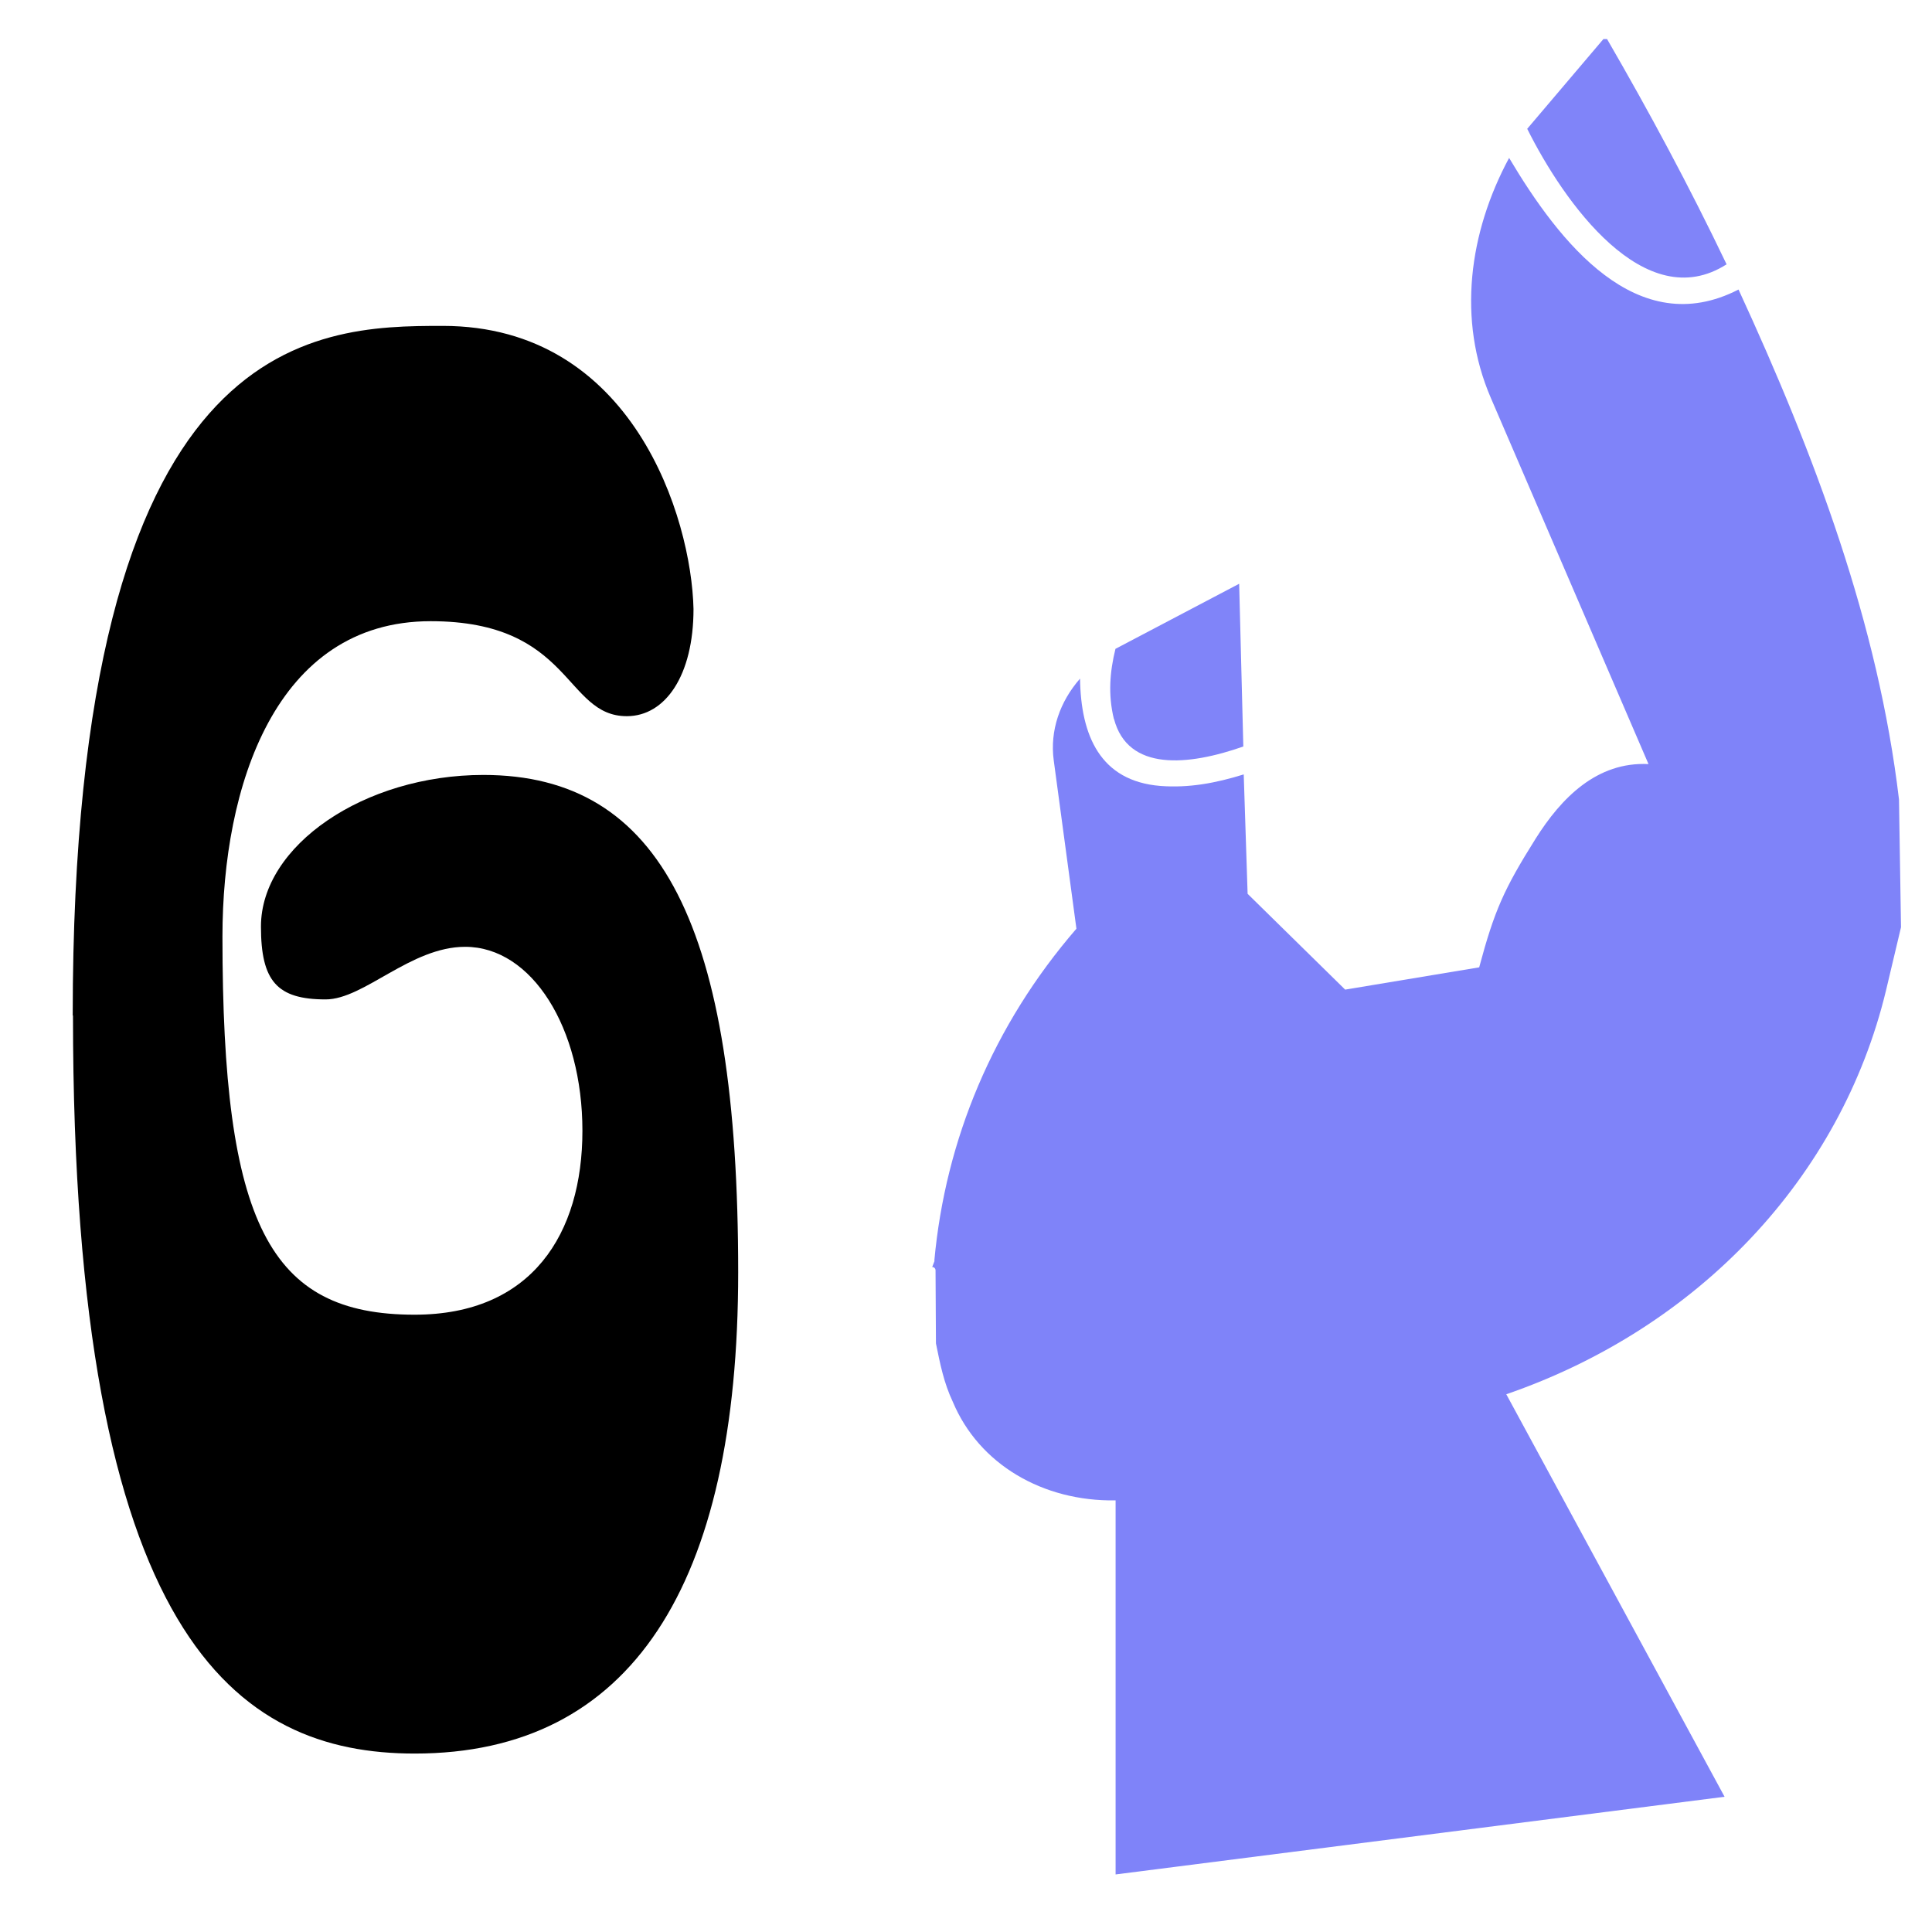
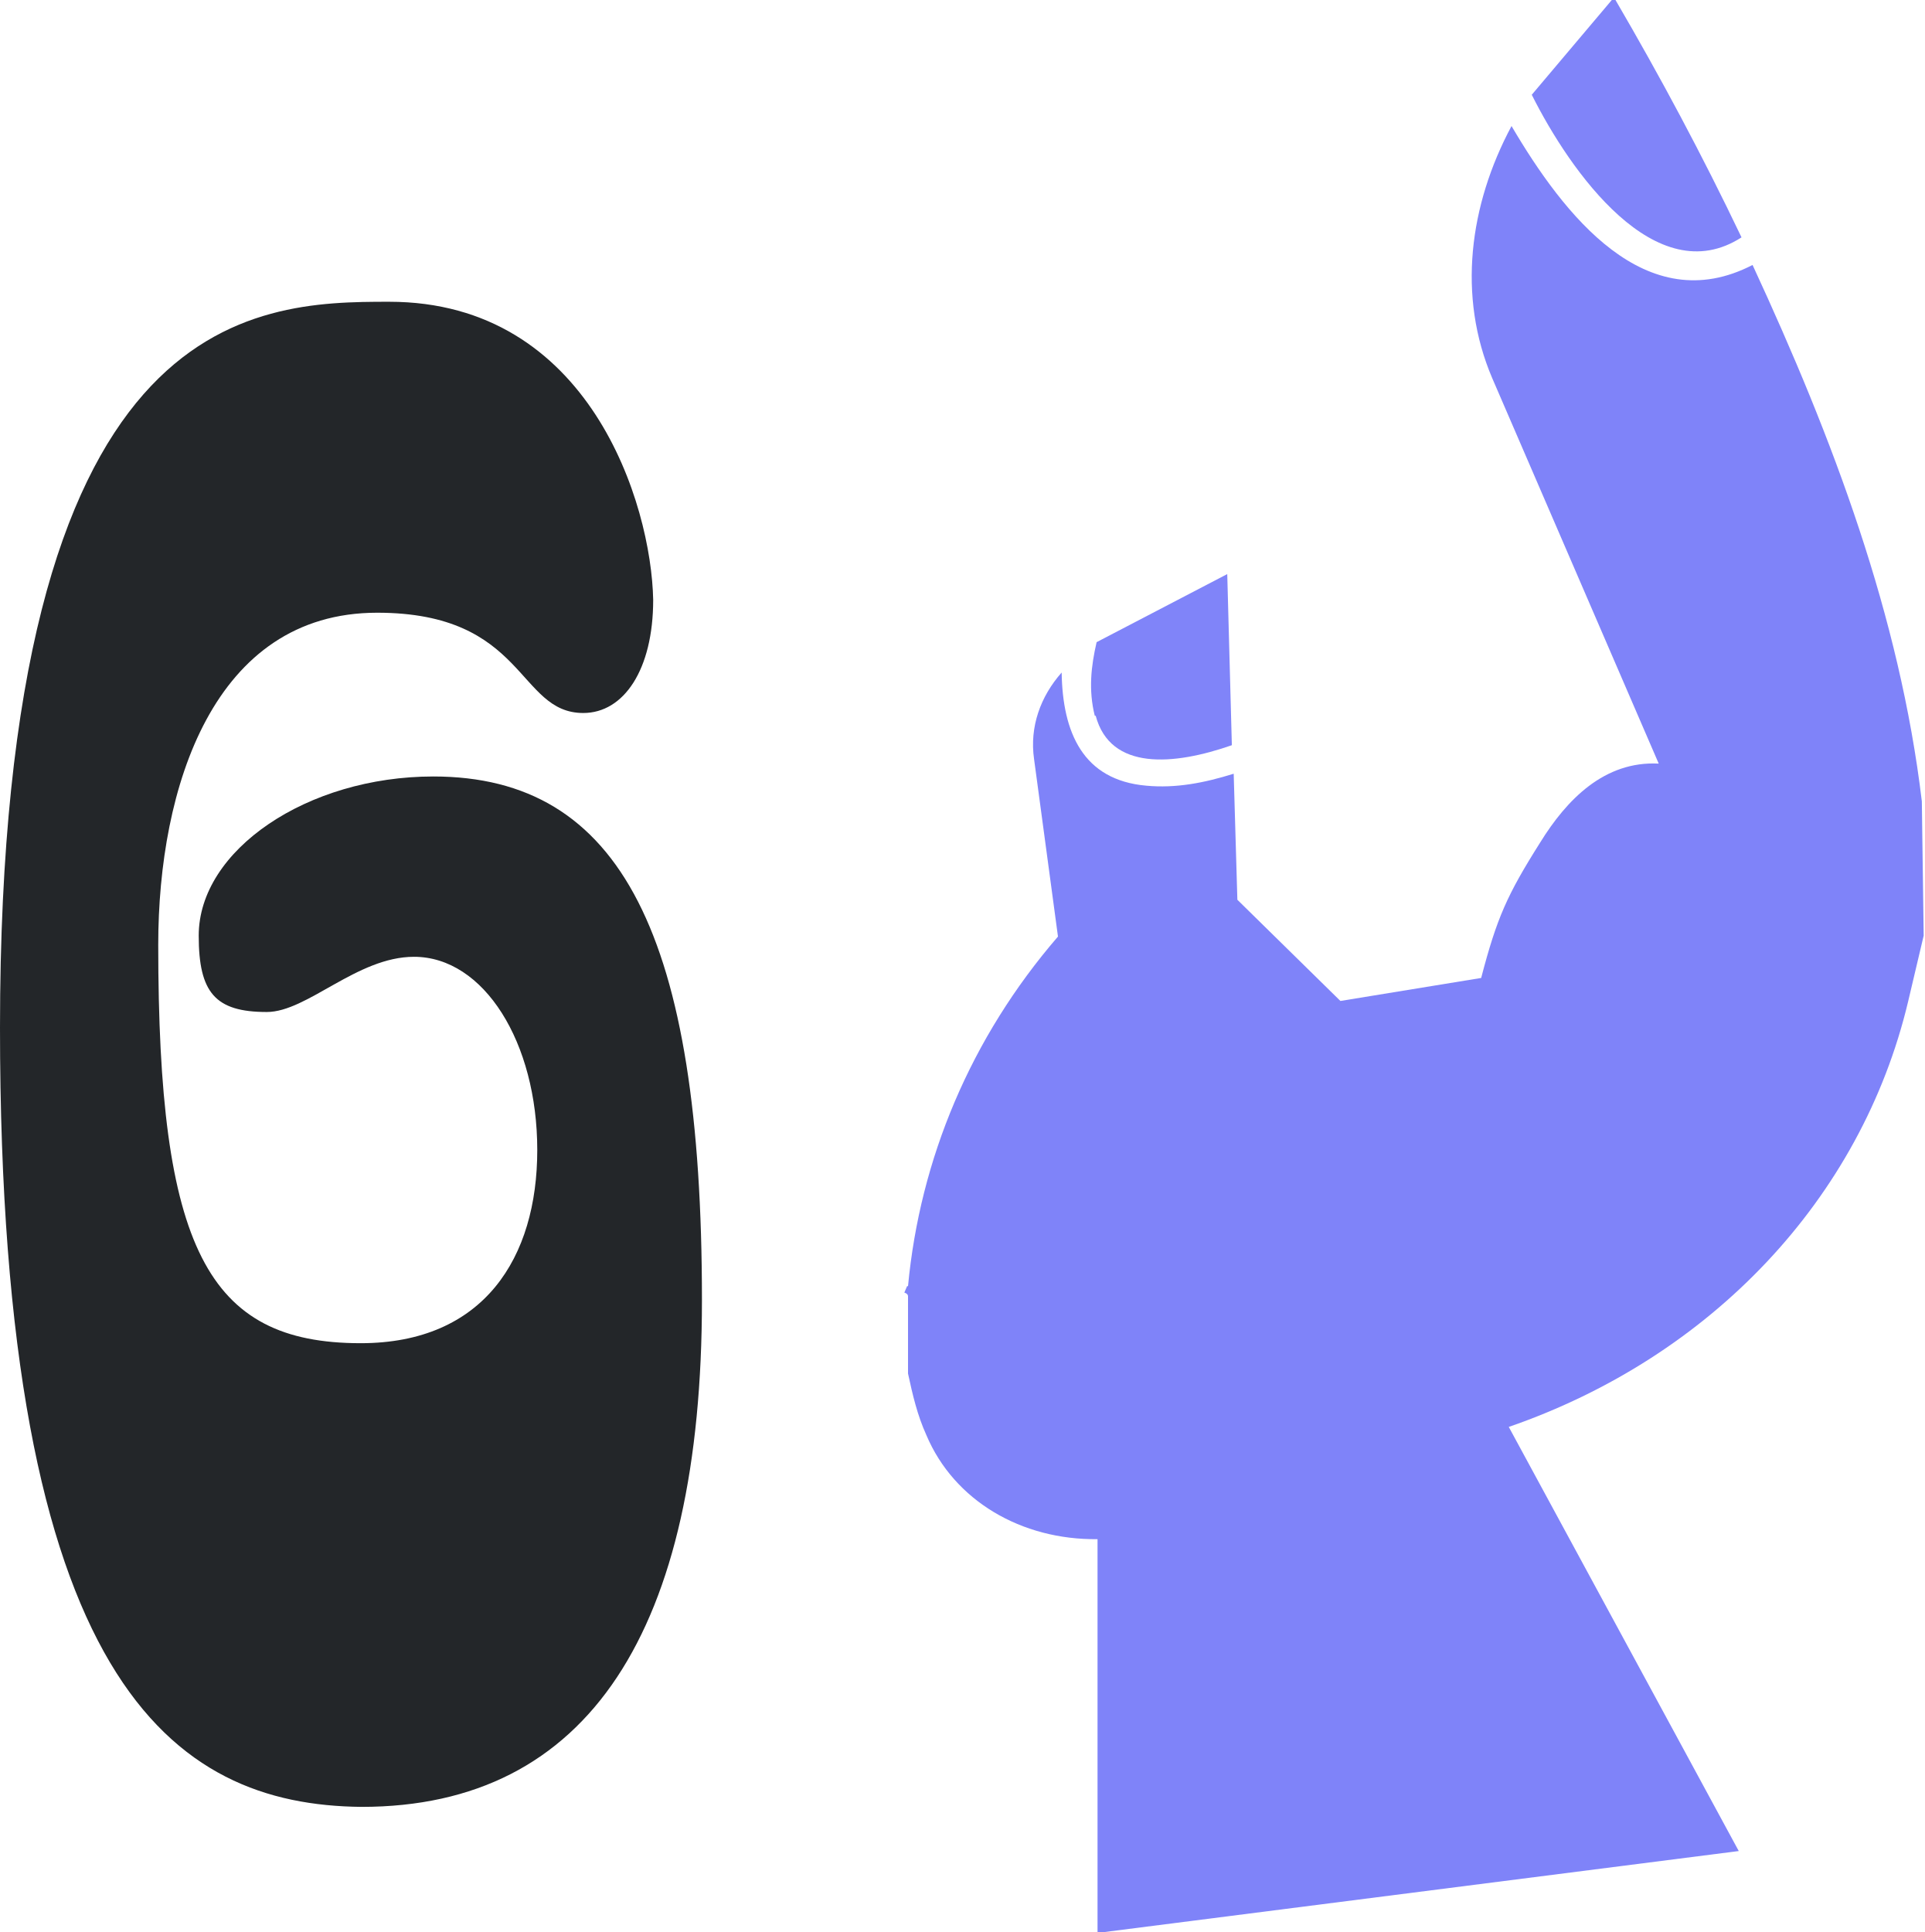
- <svg xmlns="http://www.w3.org/2000/svg" id="Layer_1" data-name="Layer 1" viewBox="0 0 144 144">
+ <svg xmlns="http://www.w3.org/2000/svg" id="Layer_2" data-name="Layer 2" viewBox="0 0 20.92 21">
  <defs>
    <style>
      .cls-1 {
        fill: #8084f9;
      }

      .cls-2 {
        fill: #7f83f9;
      }
+ 
+       .cls-3 {
+         fill: #232629;
+       }
    </style>
  </defs>
-   <g>
-     <path class="cls-1" d="M119.78,2.91h-.27s-5.68,6.69-5.68,6.69c2.73,5.48,8.77,14,14.86,10.1-2.8-5.85-5.76-11.35-8.91-16.79Z" />
+   <g id="Layer_1-2" data-name="Layer 1">
    <g>
-       <path class="cls-2" d="M69.66,93.97l-.18.47c.11-.01.25.08.25.25l.03,5.44c.31,1.52.59,2.95,1.26,4.36,1.95,4.65,6.71,7.43,12.13,7.34v27.88s45.39-5.79,45.39-5.79l-16.27-30c14.34-4.94,24.95-16.18,28.3-30.09l1.12-4.72-.15-9.52c-1.55-13.08-6.25-25.62-11.96-38.01-7.56,3.89-13.35-3.5-17.1-9.81-3,5.57-3.87,12.06-1.37,17.87l11.76,27.31c-3.85-.19-6.51,2.53-8.42,5.57-2.34,3.73-3.06,5.32-4.2,9.58l-9.99,1.66-7.27-7.14-.29-8.9c-2.09.65-4.09,1.02-6.2.86-4.51-.36-5.94-3.77-6-8-1.5,1.71-2.26,3.87-1.96,6.1l1.69,12.54c-6.22,7.19-9.77,15.77-10.59,24.74Z" />
-       <path class="cls-1" d="M83.03,53.58c1.03,3.94,5.54,3.5,9.64,2.06l-.31-12.13-9.22,4.85c-.42,1.7-.56,3.41-.12,5.22Z" />
+       <g>
+         <path class="cls-1" d="M17.56,0h-.04l-.87,1.03c.42.84,1.35,2.15,2.28,1.55-.43-.9-.88-1.74-1.37-2.58Z" />
+         <g>
+           <path class="cls-2" d="M9.86,13.98l-.03.07s.04.01.04.04v.84c.05.23.1.45.2.67.3.71,1.03,1.14,1.86,1.13v4.28l6.97-.89-2.5-4.61c2.2-.76,3.83-2.48,4.34-4.62l.17-.72-.02-1.46c-.24-2.01-.96-3.93-1.84-5.83-1.16.6-2.05-.54-2.62-1.51-.46.86-.59,1.85-.21,2.74l1.81,4.19c-.59-.03-1,.39-1.29.86-.36.57-.47.82-.64,1.47l-1.53.25-1.12-1.1-.04-1.37c-.32.1-.63.16-.95.13-.69-.06-.91-.58-.92-1.23-.23.26-.35.59-.3.94l.26,1.93c-.95,1.1-1.5,2.42-1.63,3.8h0Z" />
+           <path class="cls-1" d="M11.91,7.78c.16.6.85.54,1.48.32l-.05-1.86-1.42.74c-.06.26-.09.52-.02.8h0Z" />
+         </g>
+       </g>
+       <path class="cls-3" d="M0,11.17C0,3.33,2.75,3.28,4.23,3.28c2.18,0,2.85,2.2,2.87,3.24,0,.76-.32,1.23-.76,1.23-.72,0-.62-1.09-2.24-1.09-1.78,0-2.38,1.9-2.38,3.61,0,3.29.53,4.33,2.2,4.33,1.34,0,1.92-.93,1.92-2.1s-.58-2.1-1.34-2.1c-.62,0-1.16.6-1.6.6-.56,0-.74-.21-.74-.83,0-.93,1.18-1.73,2.55-1.73,2.04,0,2.92,1.73,2.92,5.69,0,3.59-1.23,5.51-3.7,5.51C1.88,19.62,0,18.3,0,11.17h0Z" />
    </g>
  </g>
-   <path d="M5.42,75.68c0-51.09,17.93-51.39,27.58-51.39,14.17,0,18.54,14.32,18.69,21.1,0,4.97-2.11,7.99-4.97,7.99-4.67,0-4.07-7.08-14.62-7.08-11.6,0-15.52,12.36-15.52,23.51,0,21.4,3.47,28.18,14.32,28.18,8.74,0,12.51-6.03,12.51-13.71s-3.77-13.71-8.74-13.71c-4.07,0-7.54,3.92-10.4,3.92-3.62,0-4.82-1.36-4.82-5.43,0-6.03,7.69-11.3,16.58-11.3,13.26,0,18.99,11.3,18.99,37.07,0,23.36-7.99,35.87-24.11,35.87-13.26,0-25.47-8.59-25.47-55Z" />
</svg>
